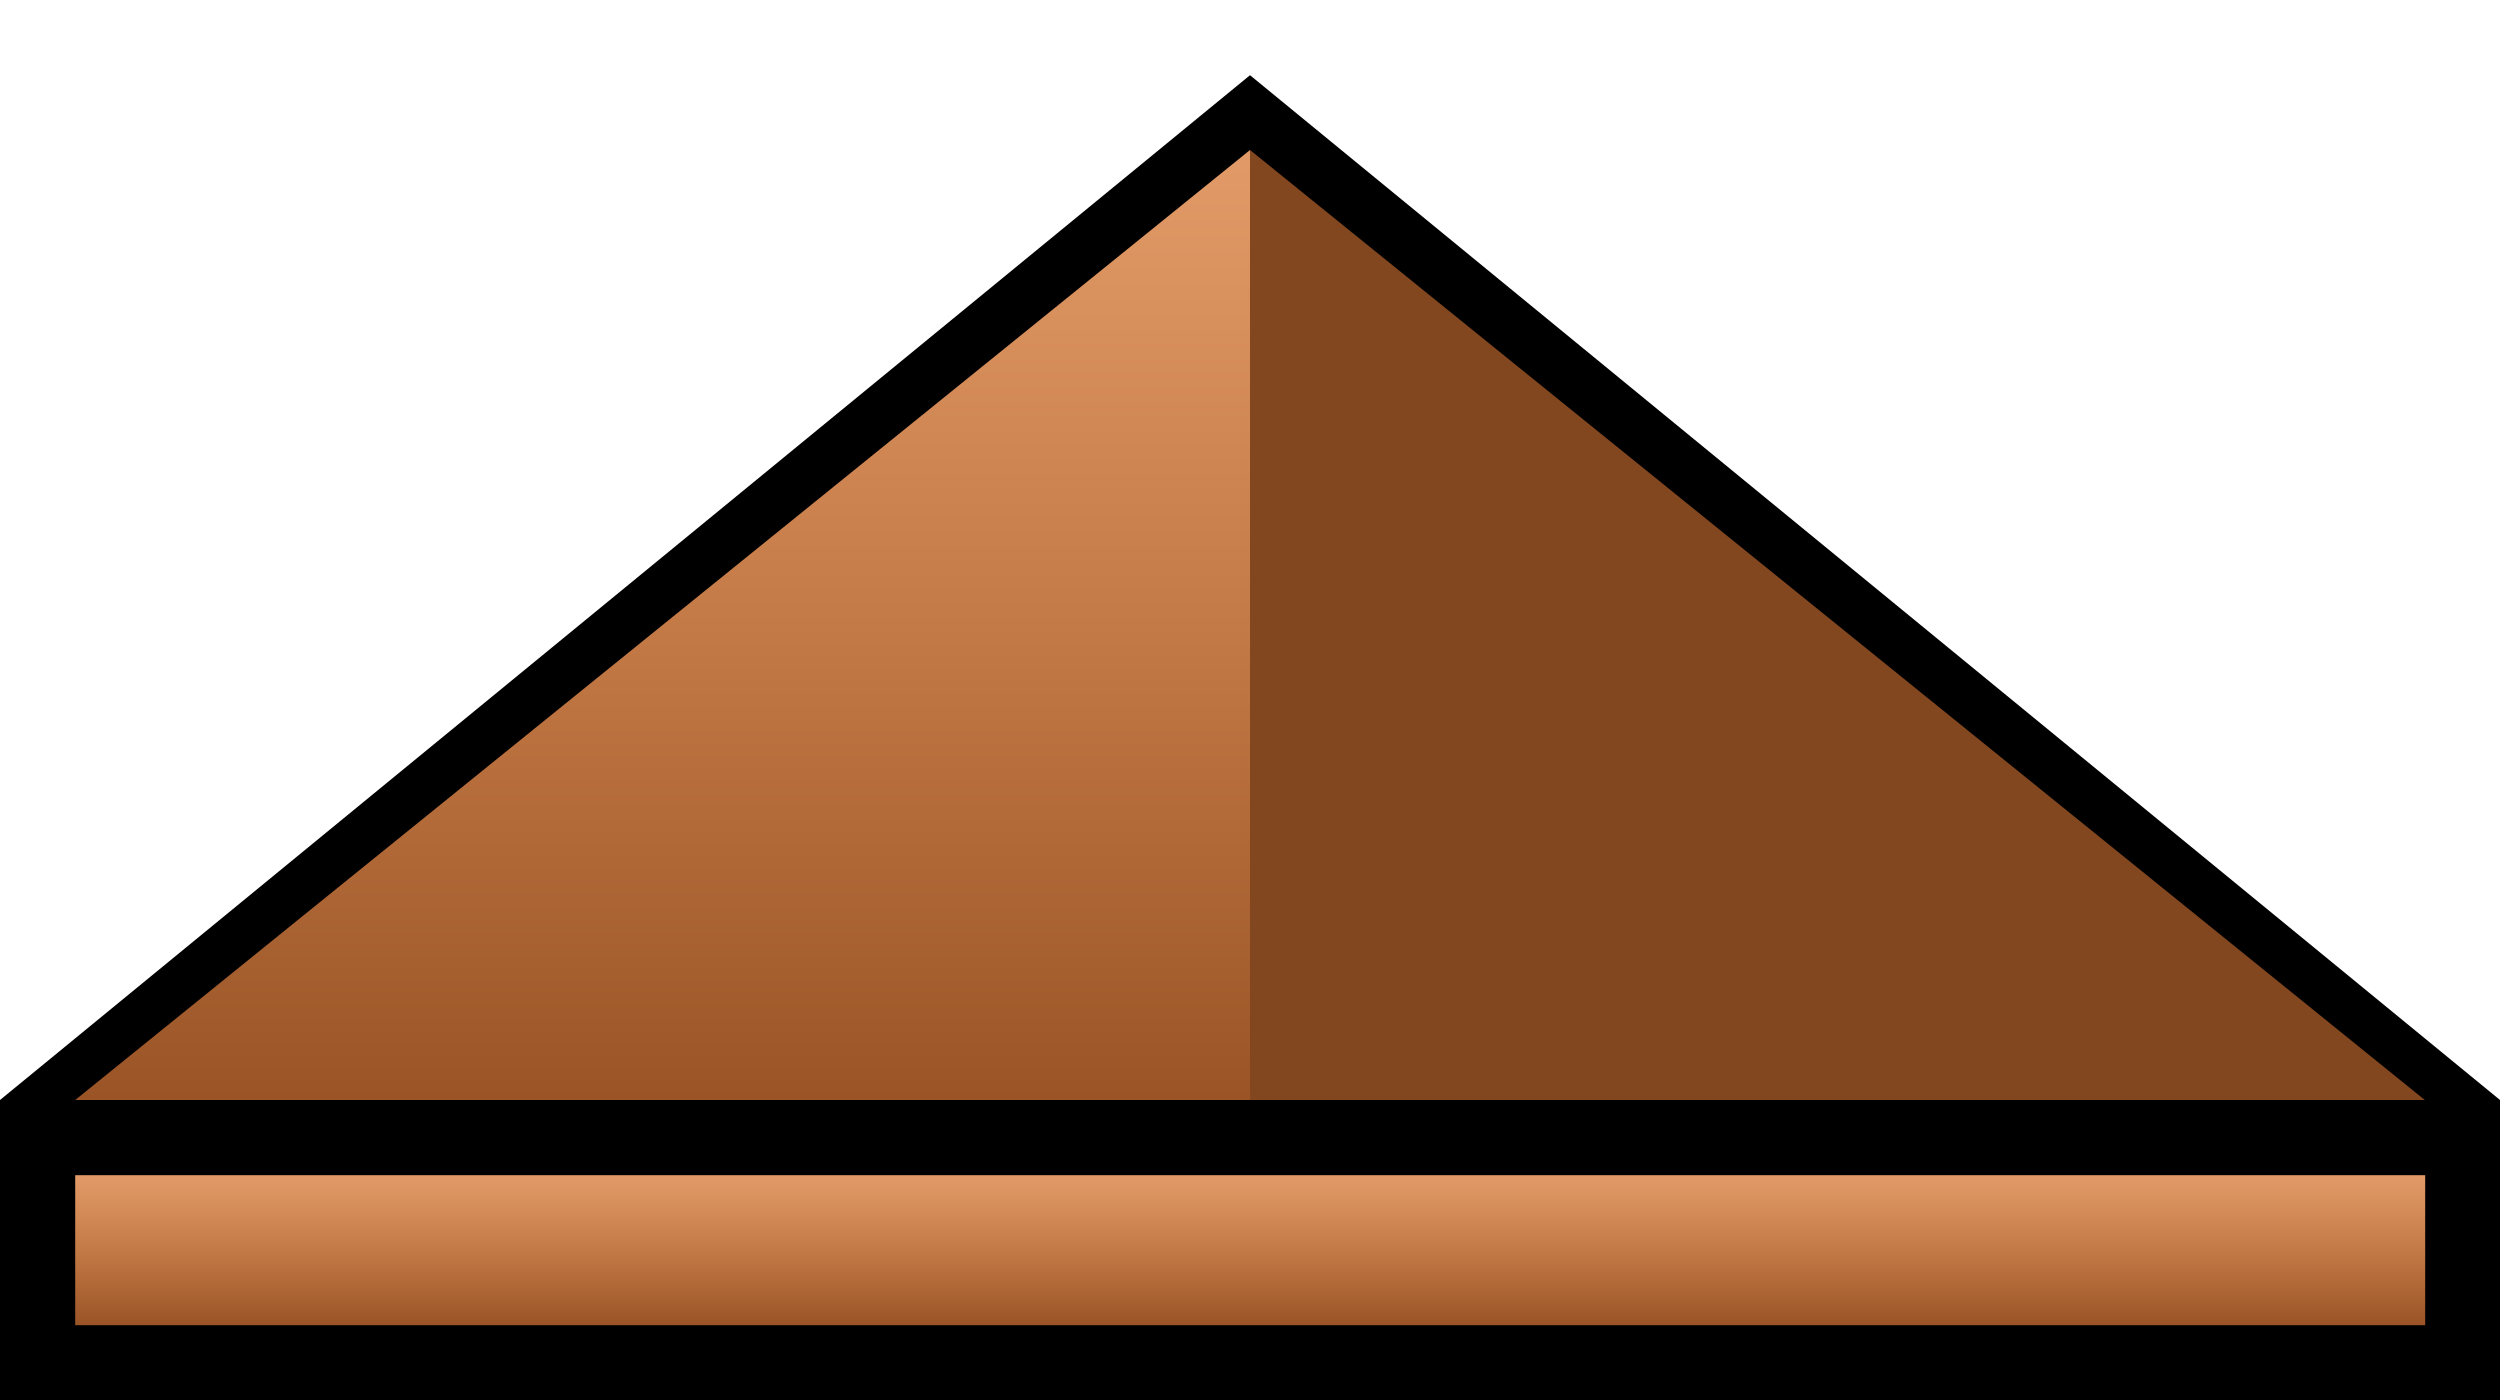
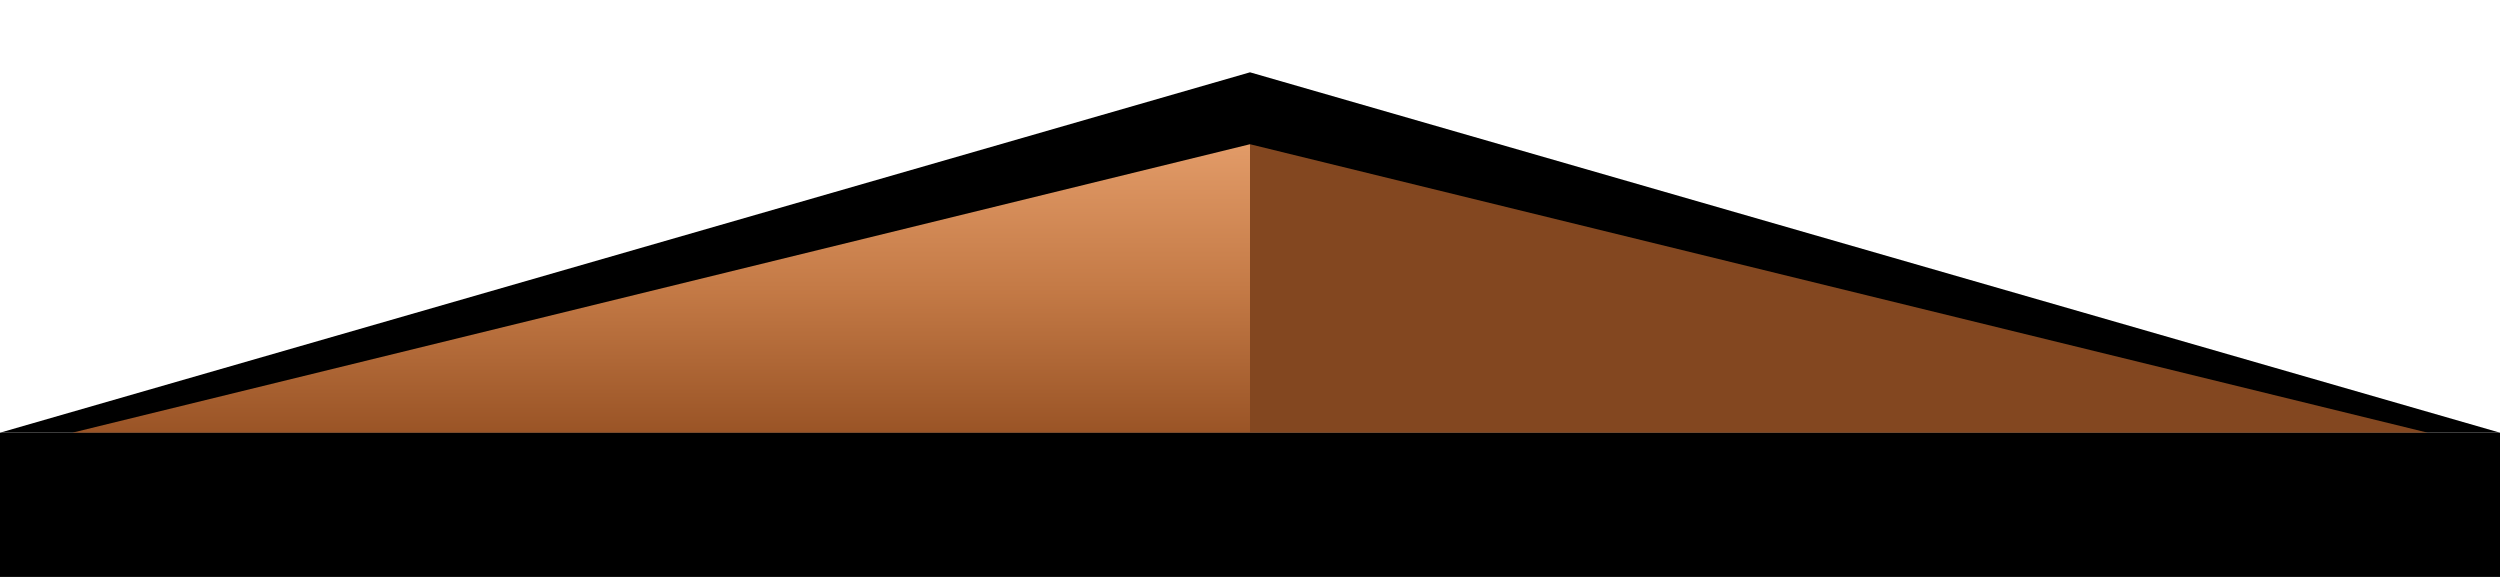
- <svg xmlns="http://www.w3.org/2000/svg" viewBox="0 0 6.25 3.5" width="900" height="504">
+ <svg xmlns="http://www.w3.org/2000/svg" viewBox="0 0 6.5 1.5" width="936" height="216">
  <defs>
    <linearGradient id="cedar-rail-shine" x1="0" y1="0" x2="0" y2="1" gradientUnits="objectBoundingBox">
      <stop offset="0%" stop-color="#dca070" stop-opacity="1" />
      <stop offset="55%" stop-color="#c88254" stop-opacity="1" />
      <stop offset="100%" stop-color="#b06e42" stop-opacity="1" />
    </linearGradient>
    <linearGradient id="cedar-trim-shine" x1="0" y1="0" x2="0" y2="1" gradientUnits="objectBoundingBox">
      <stop offset="0%" stop-color="#dca070" stop-opacity="1" />
      <stop offset="50%" stop-color="#c88254" stop-opacity="1" />
      <stop offset="100%" stop-color="#b06e42" stop-opacity="1" />
    </linearGradient>
    <linearGradient id="cedar-cap-shine" x1="0" y1="0" x2="0" y2="1" gradientUnits="objectBoundingBox">
      <stop offset="0%" stop-color="#d49868" stop-opacity="1" />
      <stop offset="52%" stop-color="#be784c" stop-opacity="1" />
      <stop offset="100%" stop-color="#a8683c" stop-opacity="1" />
    </linearGradient>
    <linearGradient id="metal-cap-shine" x1="0" y1="0" x2="0" y2="1">
      <stop offset="0%" stop-color="#3a3e47" />
      <stop offset="50%" stop-color="#24272e" />
      <stop offset="100%" stop-color="#14171a" />
    </linearGradient>
    <linearGradient id="copper-cap-shine" x1="0" y1="0" x2="0" y2="1">
      <stop offset="0%" stop-color="#e29b68" />
      <stop offset="50%" stop-color="#c47a46" />
      <stop offset="100%" stop-color="#9a5426" />
    </linearGradient>
  </defs>
-   <path d="M 0 2.75 L 3.125 0.188 L 6.25 2.75 Z" fill="#000000" />
-   <rect x="0" y="2.75" width="6.25" height="0.75" fill="#000000" />
-   <rect x="0.188" y="2.938" width="5.875" height="0.375" fill="url(#copper-cap-shine)" />
-   <path d="M 0.188 2.75 L 3.125 0.375 L 3.125 2.75 Z" fill="url(#copper-cap-shine)" />
-   <path d="M 3.125 0.375 L 6.062 2.75 L 3.125 2.75 Z" fill="#9a5426" opacity="0.85" />
+   <path d="M 0 1.125 L 3.25 0.188 L 6.5 1.125 Z" fill="#000000" />
+   <rect x="0" y="1.125" width="6.5" height="0.375" fill="#000000" />
+   <rect x="0.188" y="1.312" width="6.125" height="0" fill="url(#copper-cap-shine)" />
+   <path d="M 0.188 1.125 L 3.25 0.375 L 3.25 1.125 Z" fill="url(#copper-cap-shine)" />
+   <path d="M 3.25 0.375 L 6.312 1.125 L 3.25 1.125 Z" fill="#9a5426" opacity="0.85" />
</svg>
